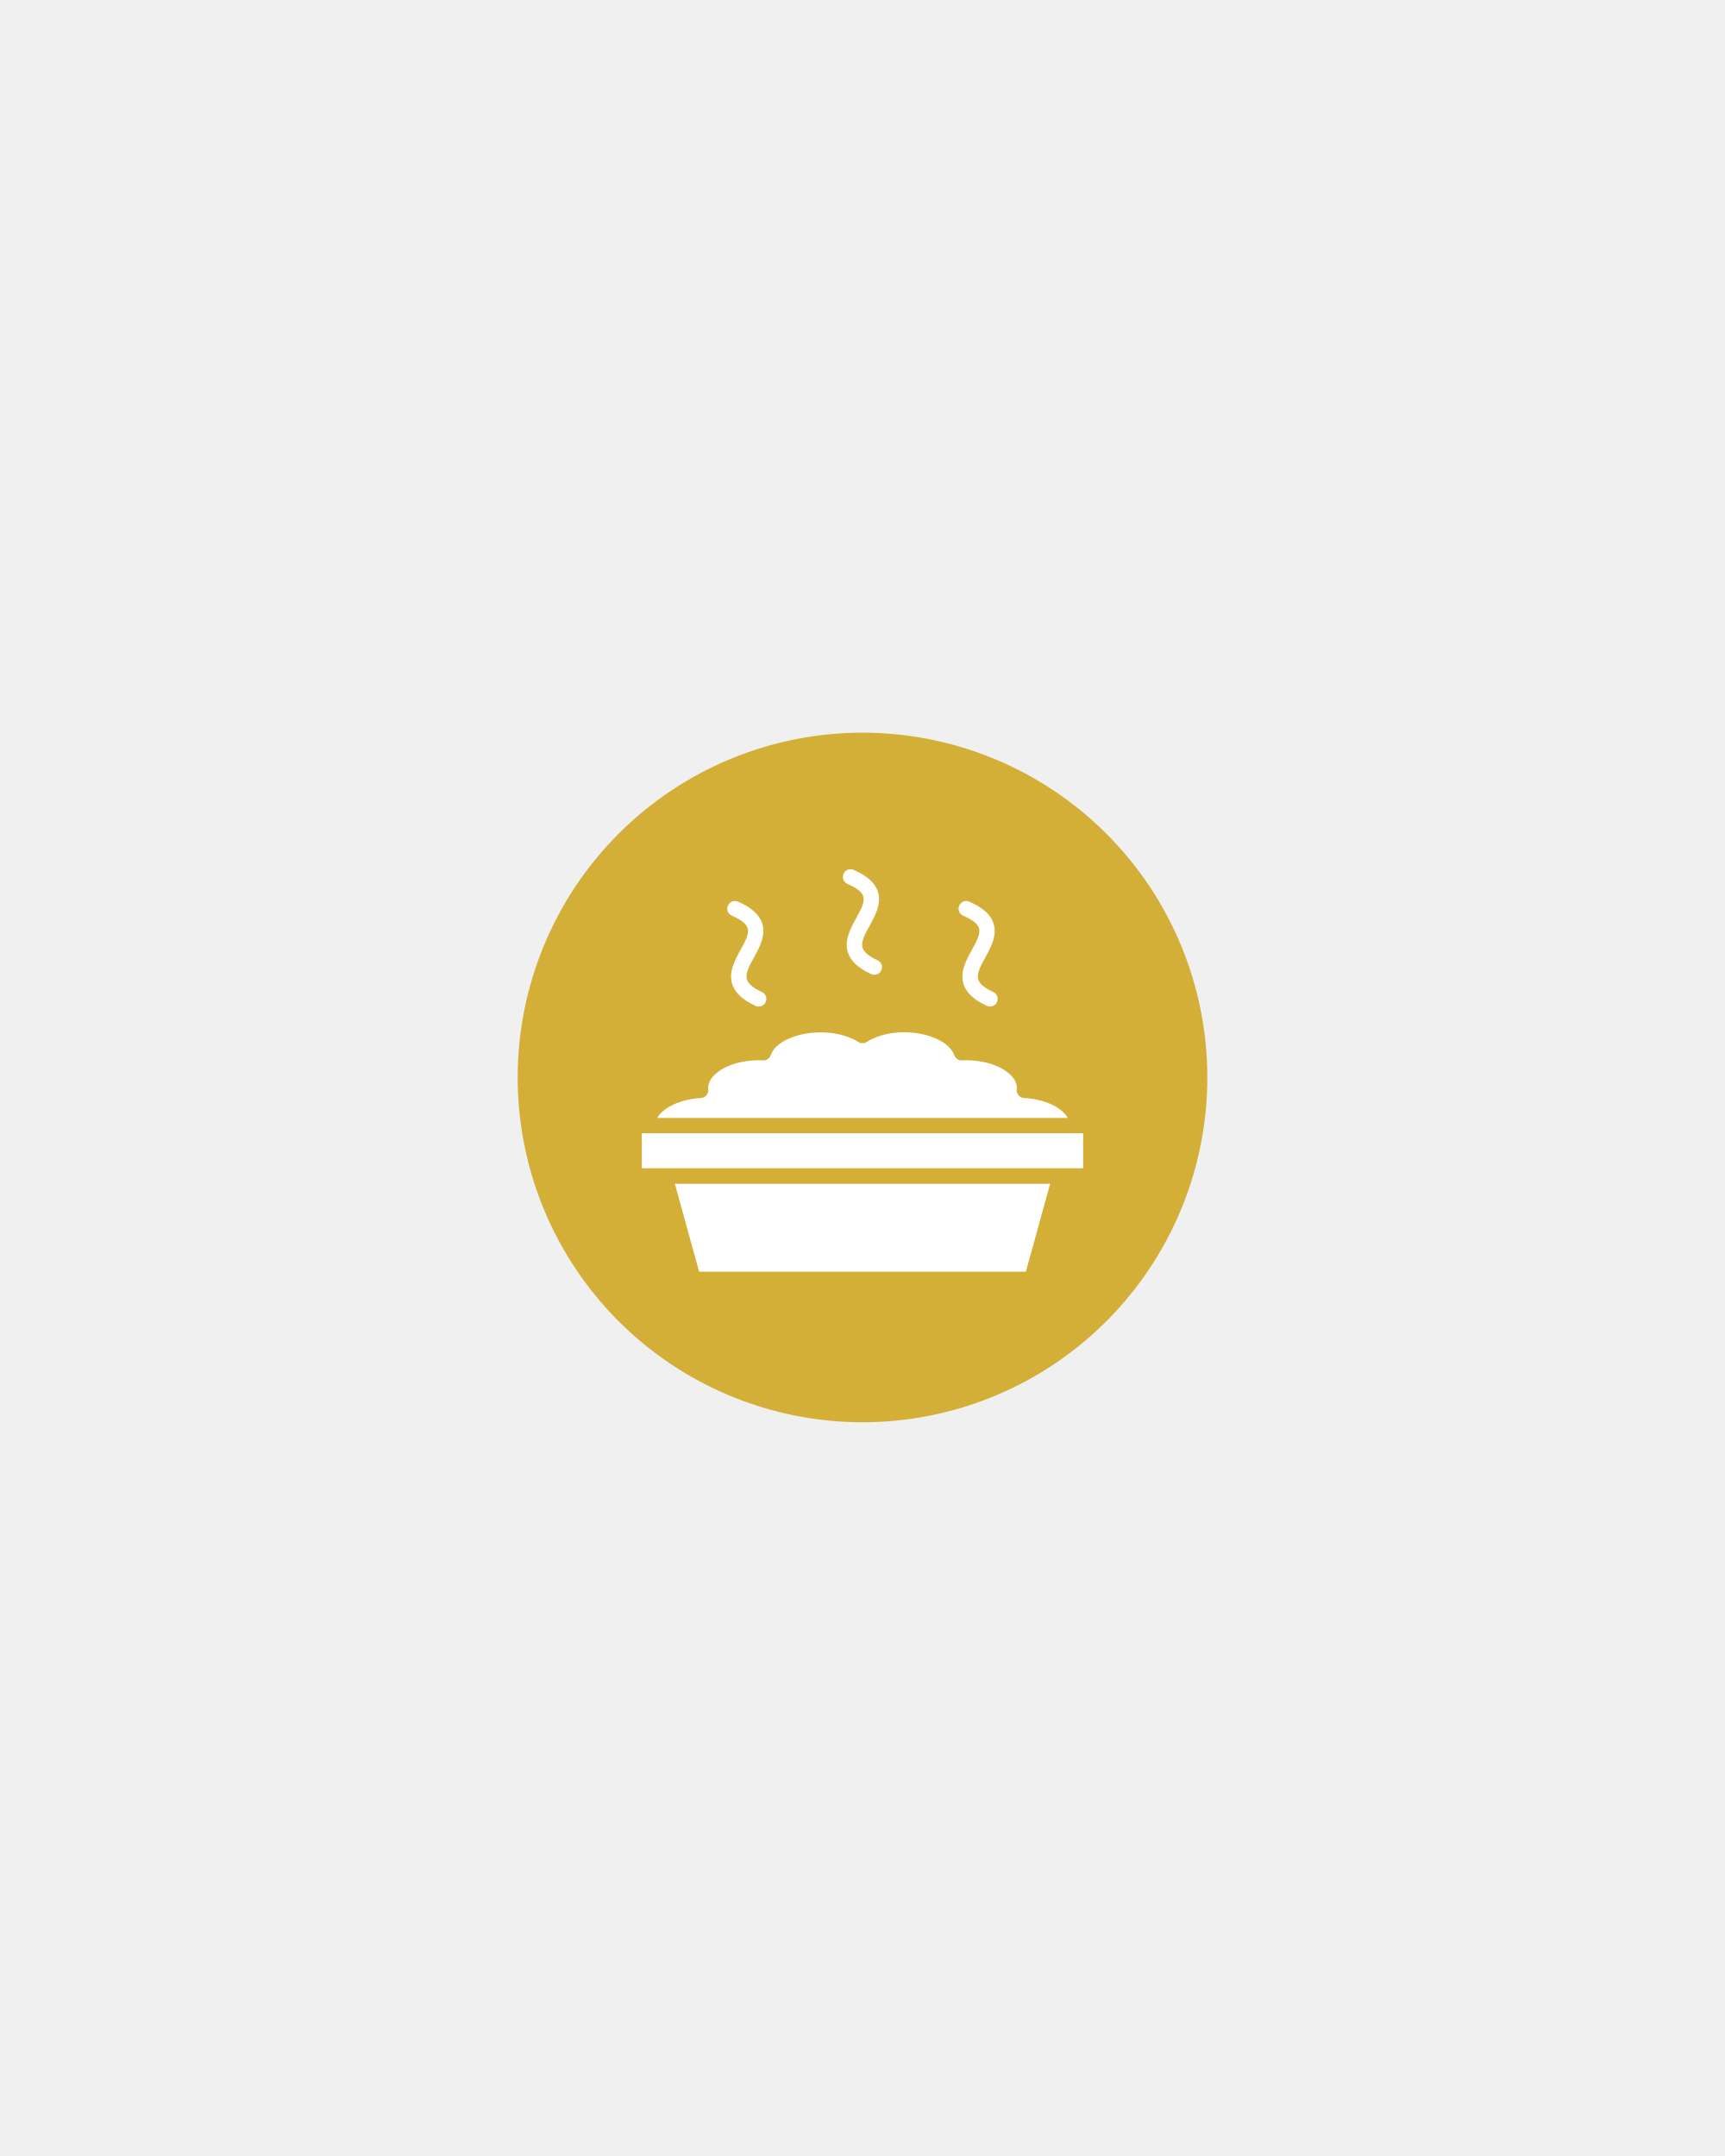
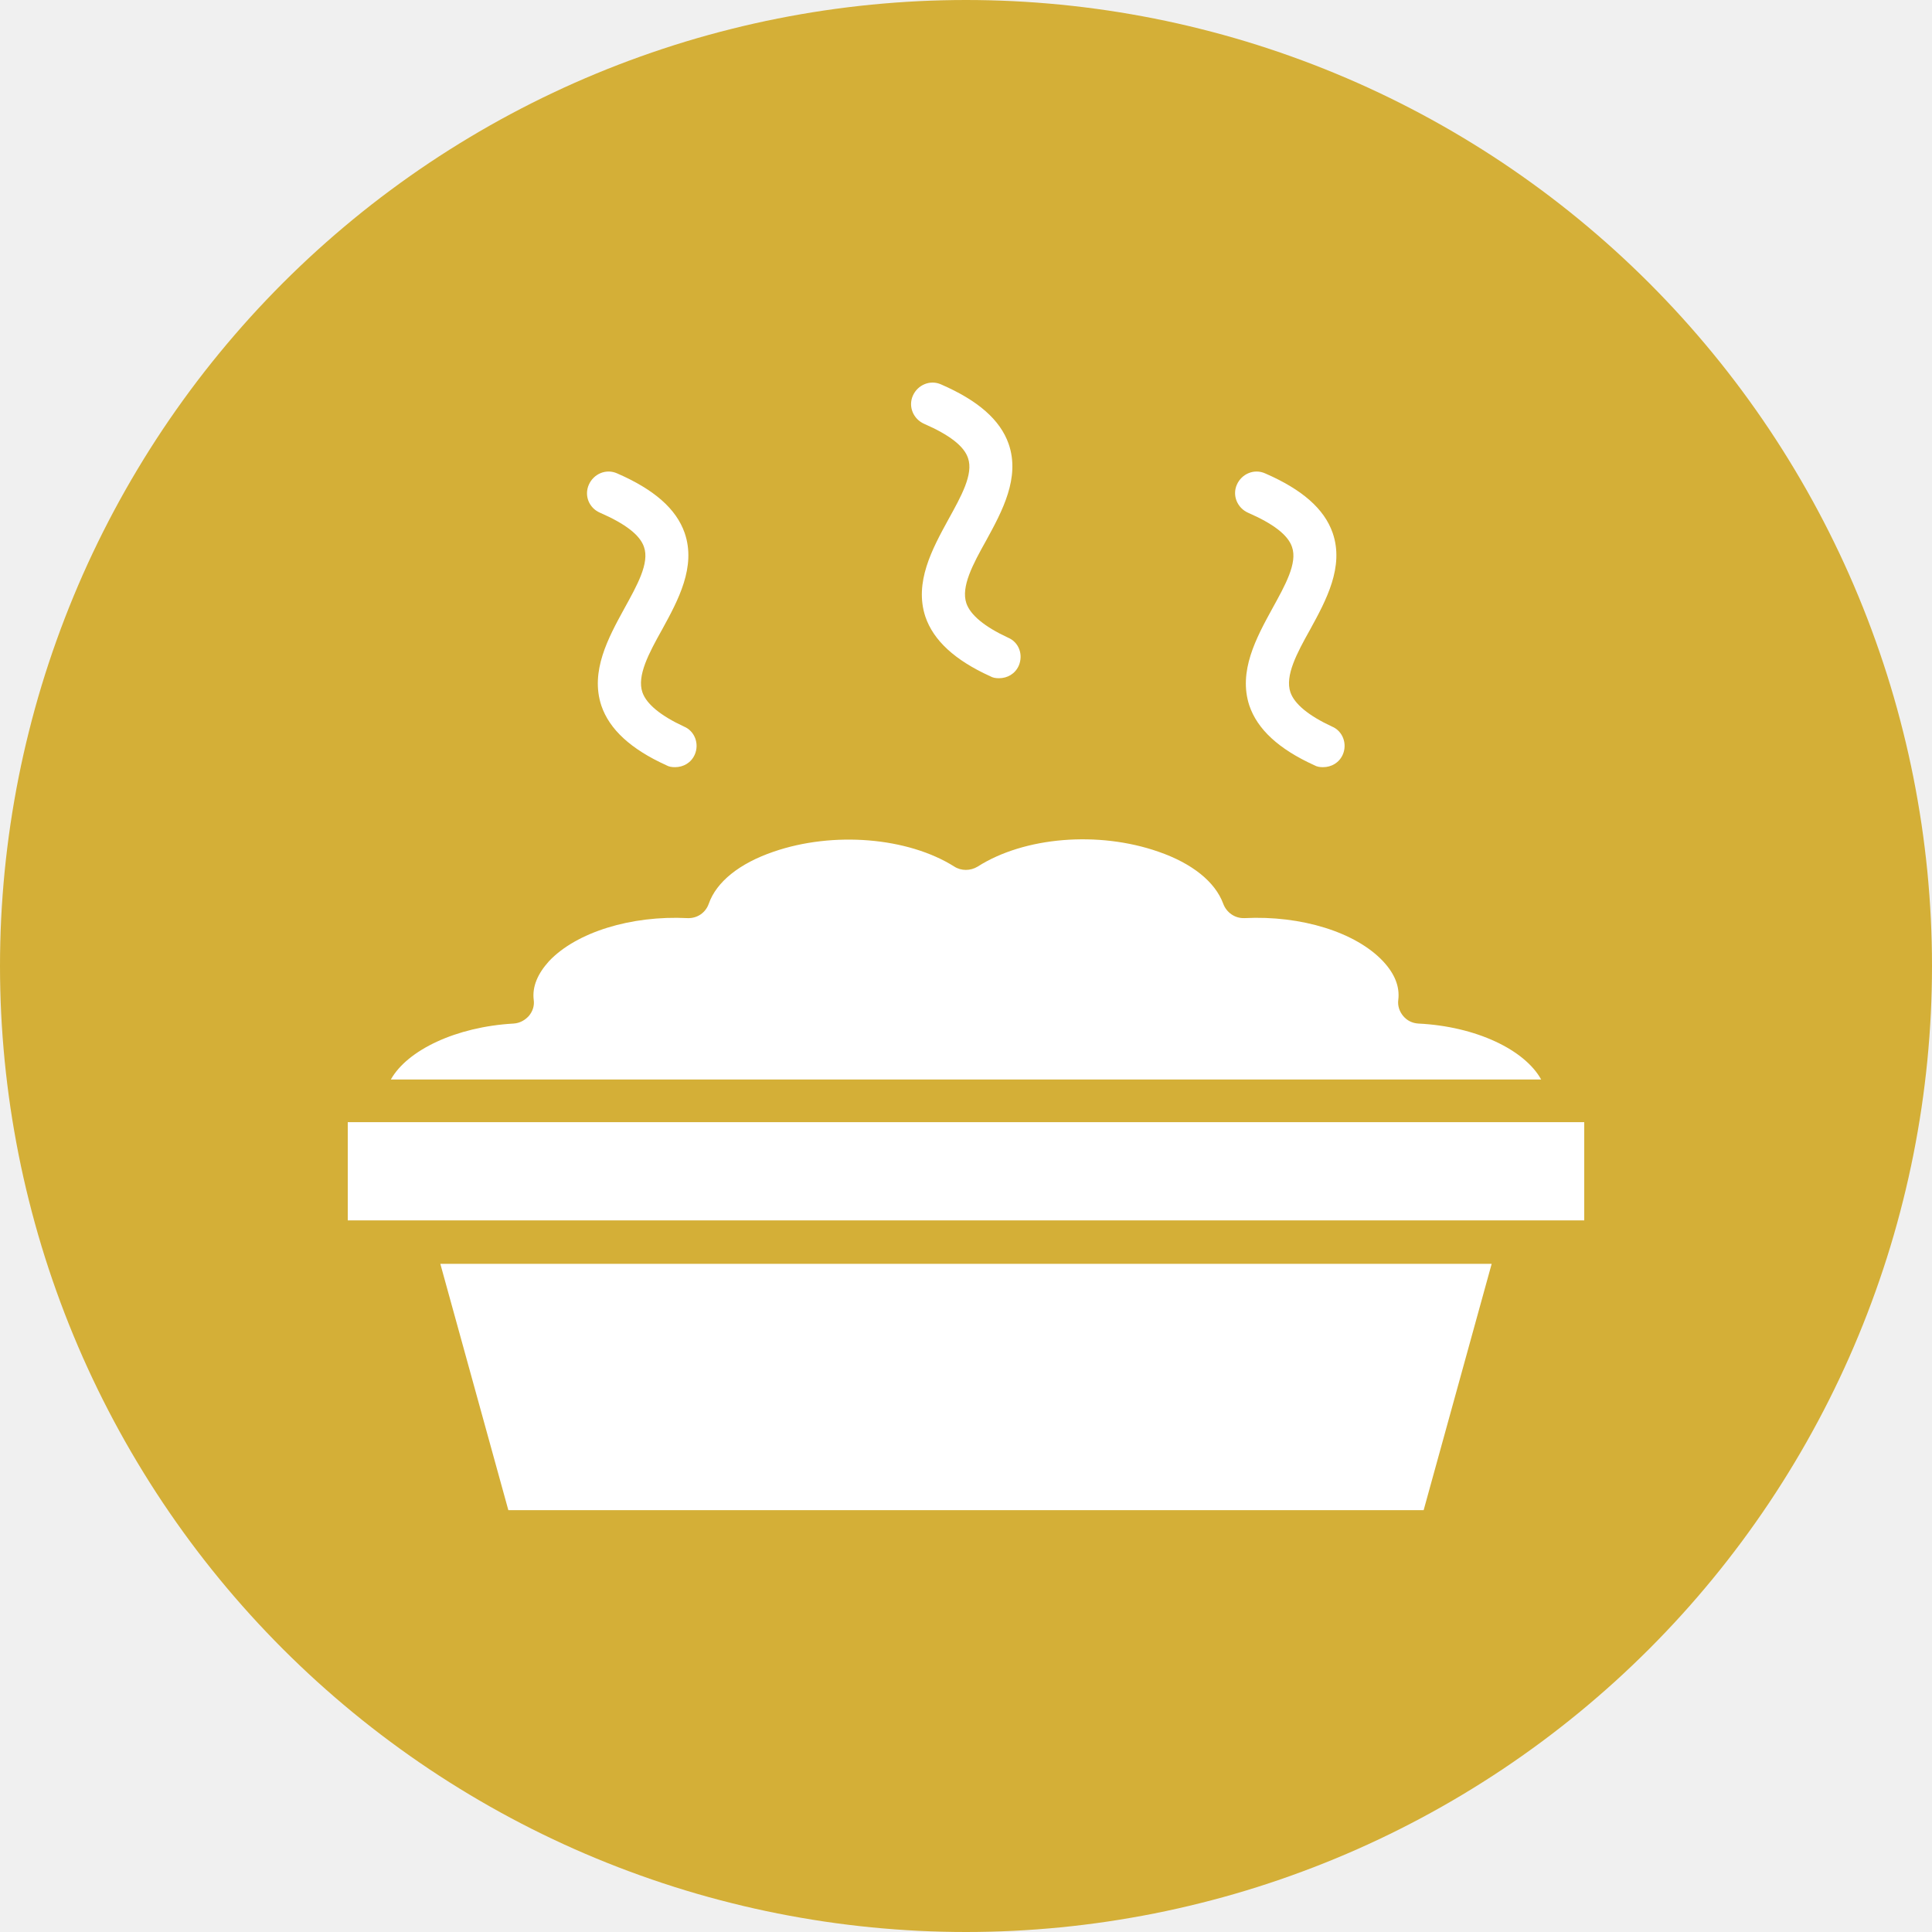
- <svg xmlns="http://www.w3.org/2000/svg" width="1080" zoomAndPan="magnify" viewBox="0 0 810 1012.5" height="1350" preserveAspectRatio="xMidYMid meet" version="1.0">
+ <svg xmlns="http://www.w3.org/2000/svg" width="500" zoomAndPan="magnify" viewBox="243.078 344.078 323.844 323.844" height="500" preserveAspectRatio="xMidYMid meet" version="1.0">
  <defs>
    <clipPath id="ab7e64c32c">
      <path d="M 243.078 344.078 L 566.922 344.078 L 566.922 667.922 L 243.078 667.922 Z M 243.078 344.078 " clip-rule="nonzero" />
    </clipPath>
  </defs>
  <g clip-path="url(#ab7e64c32c)">
    <path fill="#d4af37" d="M 566.922 506 C 566.922 508.648 566.855 511.297 566.727 513.945 C 566.594 516.594 566.398 519.234 566.141 521.871 C 565.879 524.508 565.555 527.137 565.168 529.758 C 564.777 532.379 564.324 534.988 563.809 537.59 C 563.293 540.188 562.711 542.773 562.066 545.344 C 561.422 547.914 560.719 550.469 559.949 553.004 C 559.18 555.539 558.348 558.055 557.453 560.551 C 556.562 563.043 555.609 565.516 554.594 567.965 C 553.582 570.414 552.508 572.836 551.375 575.23 C 550.242 577.625 549.051 579.992 547.801 582.328 C 546.551 584.664 545.246 586.969 543.883 589.242 C 542.52 591.516 541.105 593.754 539.633 595.957 C 538.16 598.16 536.633 600.328 535.055 602.457 C 533.477 604.586 531.848 606.672 530.164 608.723 C 528.484 610.77 526.754 612.777 524.977 614.738 C 523.195 616.703 521.367 618.621 519.496 620.496 C 517.621 622.367 515.703 624.195 513.738 625.977 C 511.773 627.754 509.77 629.484 507.723 631.164 C 505.672 632.848 503.586 634.477 501.457 636.055 C 499.328 637.633 497.16 639.16 494.957 640.633 C 492.754 642.105 490.516 643.52 488.242 644.883 C 485.969 646.246 483.664 647.551 481.328 648.801 C 478.992 650.051 476.625 651.242 474.23 652.375 C 471.836 653.508 469.414 654.582 466.965 655.594 C 464.516 656.609 462.043 657.562 459.551 658.453 C 457.055 659.348 454.539 660.18 452.004 660.949 C 449.469 661.719 446.914 662.422 444.344 663.066 C 441.773 663.711 439.188 664.293 436.59 664.809 C 433.988 665.324 431.379 665.777 428.758 666.168 C 426.137 666.555 423.508 666.879 420.871 667.141 C 418.234 667.398 415.59 667.594 412.945 667.727 C 410.297 667.855 407.648 667.922 405 667.922 C 402.352 667.922 399.703 667.855 397.055 667.727 C 394.406 667.594 391.766 667.398 389.129 667.141 C 386.492 666.879 383.863 666.555 381.242 666.168 C 378.621 665.777 376.012 665.324 373.41 664.809 C 370.812 664.293 368.227 663.711 365.656 663.066 C 363.086 662.422 360.531 661.719 357.996 660.949 C 355.461 660.18 352.945 659.348 350.449 658.453 C 347.957 657.562 345.484 656.609 343.035 655.594 C 340.586 654.582 338.164 653.508 335.77 652.375 C 333.375 651.242 331.008 650.051 328.672 648.801 C 326.336 647.551 324.031 646.246 321.758 644.883 C 319.484 643.52 317.246 642.105 315.043 640.633 C 312.84 639.16 310.672 637.633 308.543 636.055 C 306.414 634.477 304.328 632.848 302.277 631.164 C 300.23 629.484 298.227 627.754 296.262 625.977 C 294.297 624.195 292.379 622.367 290.504 620.496 C 288.633 618.621 286.805 616.703 285.023 614.738 C 283.246 612.777 281.516 610.77 279.836 608.723 C 278.152 606.672 276.523 604.586 274.945 602.457 C 273.367 600.328 271.84 598.16 270.367 595.957 C 268.895 593.754 267.48 591.516 266.117 589.242 C 264.754 586.969 263.449 584.664 262.199 582.328 C 260.949 579.992 259.758 577.625 258.625 575.23 C 257.492 572.836 256.418 570.414 255.406 567.965 C 254.391 565.516 253.438 563.043 252.547 560.551 C 251.652 558.055 250.82 555.539 250.051 553.004 C 249.281 550.469 248.578 547.914 247.934 545.344 C 247.289 542.773 246.707 540.188 246.191 537.59 C 245.676 534.988 245.223 532.379 244.832 529.758 C 244.445 527.137 244.121 524.508 243.859 521.871 C 243.602 519.234 243.406 516.594 243.273 513.945 C 243.145 511.297 243.078 508.648 243.078 506 C 243.078 503.352 243.145 500.703 243.273 498.055 C 243.406 495.41 243.602 492.766 243.859 490.129 C 244.121 487.492 244.445 484.863 244.832 482.242 C 245.223 479.621 245.676 477.012 246.191 474.41 C 246.707 471.812 247.289 469.227 247.934 466.656 C 248.578 464.086 249.281 461.531 250.051 458.996 C 250.82 456.461 251.652 453.945 252.547 451.449 C 253.438 448.957 254.391 446.484 255.406 444.035 C 256.418 441.586 257.492 439.164 258.625 436.77 C 259.758 434.375 260.949 432.008 262.199 429.672 C 263.449 427.336 264.754 425.031 266.117 422.758 C 267.48 420.484 268.895 418.246 270.367 416.043 C 271.84 413.84 273.367 411.672 274.945 409.543 C 276.523 407.414 278.152 405.328 279.836 403.277 C 281.516 401.23 283.246 399.227 285.023 397.262 C 286.805 395.297 288.633 393.379 290.504 391.504 C 292.379 389.633 294.297 387.805 296.262 386.023 C 298.227 384.246 300.23 382.516 302.277 380.836 C 304.328 379.152 306.414 377.523 308.543 375.945 C 310.672 374.367 312.84 372.84 315.043 371.367 C 317.246 369.895 319.484 368.48 321.758 367.117 C 324.031 365.754 326.336 364.449 328.672 363.199 C 331.008 361.949 333.375 360.758 335.77 359.625 C 338.164 358.492 340.586 357.418 343.035 356.406 C 345.484 355.391 347.957 354.438 350.449 353.547 C 352.945 352.652 355.461 351.82 357.996 351.051 C 360.531 350.281 363.086 349.578 365.656 348.934 C 368.227 348.289 370.812 347.707 373.41 347.191 C 376.012 346.676 378.621 346.223 381.242 345.832 C 383.863 345.445 386.492 345.121 389.129 344.859 C 391.766 344.602 394.406 344.406 397.055 344.273 C 399.703 344.145 402.352 344.078 405 344.078 C 407.648 344.078 410.297 344.145 412.945 344.273 C 415.59 344.406 418.234 344.602 420.871 344.859 C 423.508 345.121 426.137 345.445 428.758 345.832 C 431.379 346.223 433.988 346.676 436.59 347.191 C 439.188 347.707 441.773 348.289 444.344 348.934 C 446.914 349.578 449.469 350.281 452.004 351.051 C 454.539 351.82 457.055 352.652 459.551 353.547 C 462.043 354.438 464.516 355.391 466.965 356.406 C 469.414 357.418 471.836 358.492 474.23 359.625 C 476.625 360.758 478.992 361.949 481.328 363.199 C 483.664 364.449 485.969 365.754 488.242 367.117 C 490.516 368.48 492.754 369.895 494.957 371.367 C 497.16 372.84 499.328 374.367 501.457 375.945 C 503.586 377.523 505.672 379.152 507.723 380.836 C 509.77 382.516 511.773 384.246 513.738 386.023 C 515.703 387.805 517.621 389.633 519.496 391.504 C 521.367 393.379 523.195 395.297 524.977 397.262 C 526.754 399.227 528.484 401.23 530.164 403.277 C 531.848 405.328 533.477 407.414 535.055 409.543 C 536.633 411.672 538.16 413.84 539.633 416.043 C 541.105 418.246 542.52 420.484 543.883 422.758 C 545.246 425.031 546.551 427.336 547.801 429.672 C 549.051 432.008 550.242 434.375 551.375 436.77 C 552.508 439.164 553.582 441.586 554.594 444.035 C 555.609 446.484 556.562 448.957 557.453 451.449 C 558.348 453.945 559.18 456.461 559.949 458.996 C 560.719 461.531 561.422 464.086 562.066 466.656 C 562.711 469.227 563.293 471.812 563.809 474.41 C 564.324 477.012 564.777 479.621 565.168 482.242 C 565.555 484.863 565.879 487.492 566.141 490.129 C 566.398 492.766 566.594 495.41 566.727 498.055 C 566.855 500.703 566.922 503.352 566.922 506 Z M 566.922 506 " fill-opacity="1" fill-rule="nonzero" />
  </g>
  <path fill="#ffffff" d="M 493.113 555.926 L 481.711 597.215 L 328.289 597.215 L 316.887 555.926 Z M 493.113 555.926 " fill-opacity="1" fill-rule="nonzero" />
  <path fill="#ffffff" d="M 301.371 532.176 L 508.629 532.176 L 508.629 548.641 L 301.371 548.641 Z M 301.371 532.176 " fill-opacity="1" fill-rule="nonzero" />
  <path fill="#ffffff" d="M 501.41 525.027 L 308.59 525.027 C 311.355 520.102 319.52 516.188 329.168 515.648 C 330.18 515.582 331.055 515.109 331.73 514.367 C 332.406 513.555 332.676 512.613 332.539 511.668 C 332.27 509.441 333.215 507.281 335.105 505.191 C 339.691 500.332 348.867 497.5 358.312 497.973 C 359.934 498.039 361.348 497.094 361.891 495.543 C 363.172 491.898 367.016 488.797 372.75 486.84 C 382.734 483.398 395.219 484.41 403.043 489.336 C 404.191 490.078 405.742 490.078 406.957 489.336 C 414.781 484.344 427.195 483.332 437.25 486.84 C 442.918 488.797 446.762 491.898 448.109 495.543 C 448.652 497.027 450.066 498.039 451.688 497.973 C 461.199 497.5 470.309 500.332 474.895 505.191 C 476.852 507.281 477.73 509.441 477.461 511.668 C 477.324 512.68 477.66 513.625 478.27 514.367 C 478.945 515.176 479.82 515.582 480.832 515.648 C 490.48 516.121 498.645 520.031 501.41 525.027 Z M 501.41 525.027 " fill-opacity="1" fill-rule="nonzero" />
  <path fill="#ffffff" d="M 359.527 470.582 C 358.922 471.93 357.637 472.672 356.223 472.672 C 355.684 472.672 355.211 472.605 354.738 472.336 C 348.801 469.637 345.223 466.328 343.875 462.348 C 341.984 456.613 345.023 451.016 347.723 446.09 C 349.879 442.176 351.973 438.465 351.027 435.766 C 350.352 433.742 347.855 431.855 343.672 430.031 C 341.785 429.223 340.973 427.133 341.785 425.309 C 342.594 423.488 344.684 422.609 346.508 423.422 C 352.715 426.121 356.426 429.359 357.84 433.406 C 359.797 439.074 356.762 444.672 354.062 449.598 C 351.836 453.578 349.812 457.355 350.758 460.121 C 351.43 462.078 353.793 464.035 357.707 465.855 C 359.527 466.598 360.336 468.758 359.527 470.582 Z M 359.527 470.582 " fill-opacity="1" fill-rule="nonzero" />
  <path fill="#ffffff" d="M 413.84 455.672 C 413.23 457.02 411.949 457.762 410.531 457.762 C 409.992 457.762 409.52 457.695 409.047 457.426 C 403.109 454.727 399.535 451.418 398.188 447.438 C 396.297 441.703 399.332 436.105 402.031 431.18 C 404.191 427.266 406.281 423.555 405.336 420.855 C 404.664 418.832 402.168 416.945 397.984 415.121 C 396.16 414.312 395.285 412.223 396.094 410.398 C 396.902 408.578 398.996 407.699 400.816 408.512 C 407.023 411.211 410.734 414.449 412.152 418.496 C 414.109 424.164 411.07 429.762 408.375 434.688 C 406.148 438.668 404.121 442.445 405.066 445.211 C 405.742 447.168 408.102 449.125 412.016 450.949 C 413.84 451.688 414.648 453.781 413.84 455.672 Z M 413.84 455.672 " fill-opacity="1" fill-rule="nonzero" />
  <path fill="#ffffff" d="M 468.148 470.582 C 467.543 471.93 466.258 472.672 464.844 472.672 C 464.305 472.672 463.832 472.605 463.359 472.336 C 457.422 469.637 453.848 466.328 452.496 462.348 C 450.609 456.613 453.645 451.016 456.344 446.09 C 458.5 442.176 460.594 438.465 459.648 435.766 C 458.973 433.742 456.477 431.855 452.293 430.031 C 450.473 429.223 449.594 427.133 450.406 425.309 C 451.215 423.488 453.305 422.609 455.129 423.422 C 461.336 426.121 465.047 429.359 466.461 433.406 C 468.418 439.074 465.383 444.672 462.684 449.598 C 460.457 453.578 458.434 457.355 459.379 460.121 C 460.055 462.078 462.414 464.035 466.328 465.855 C 468.148 466.598 468.957 468.758 468.148 470.582 Z M 468.148 470.582 " fill-opacity="1" fill-rule="nonzero" />
</svg>
